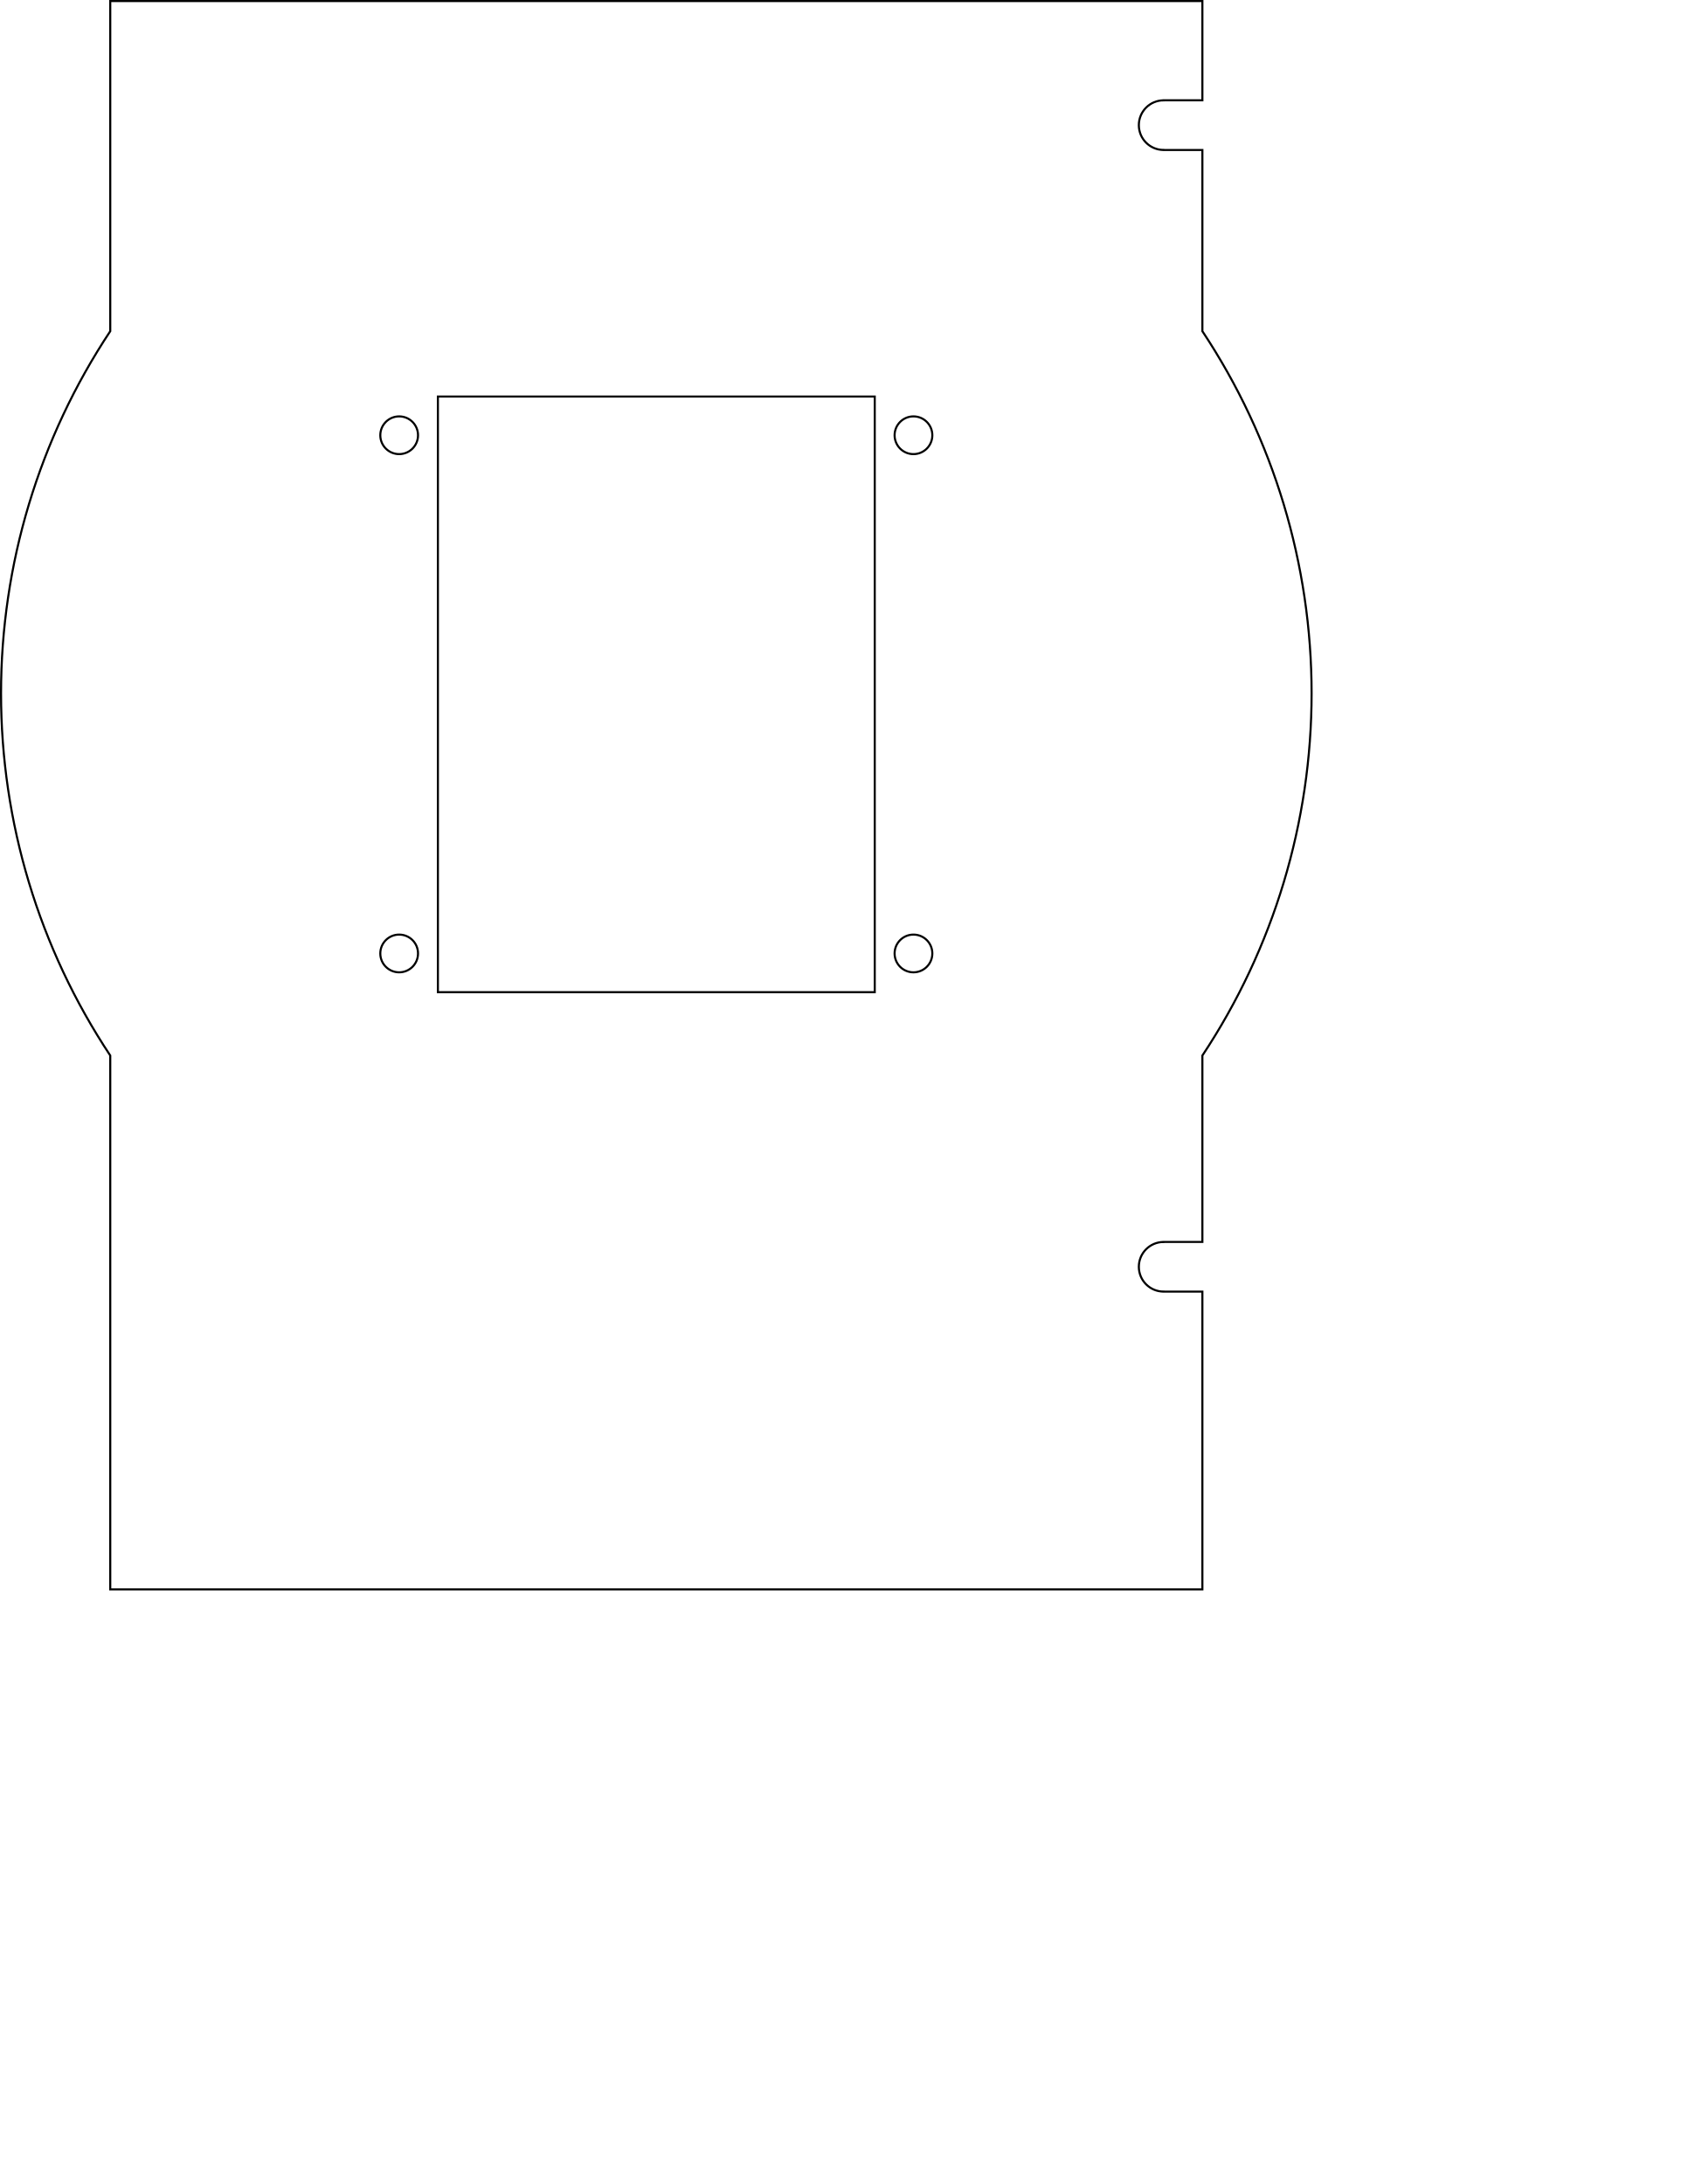
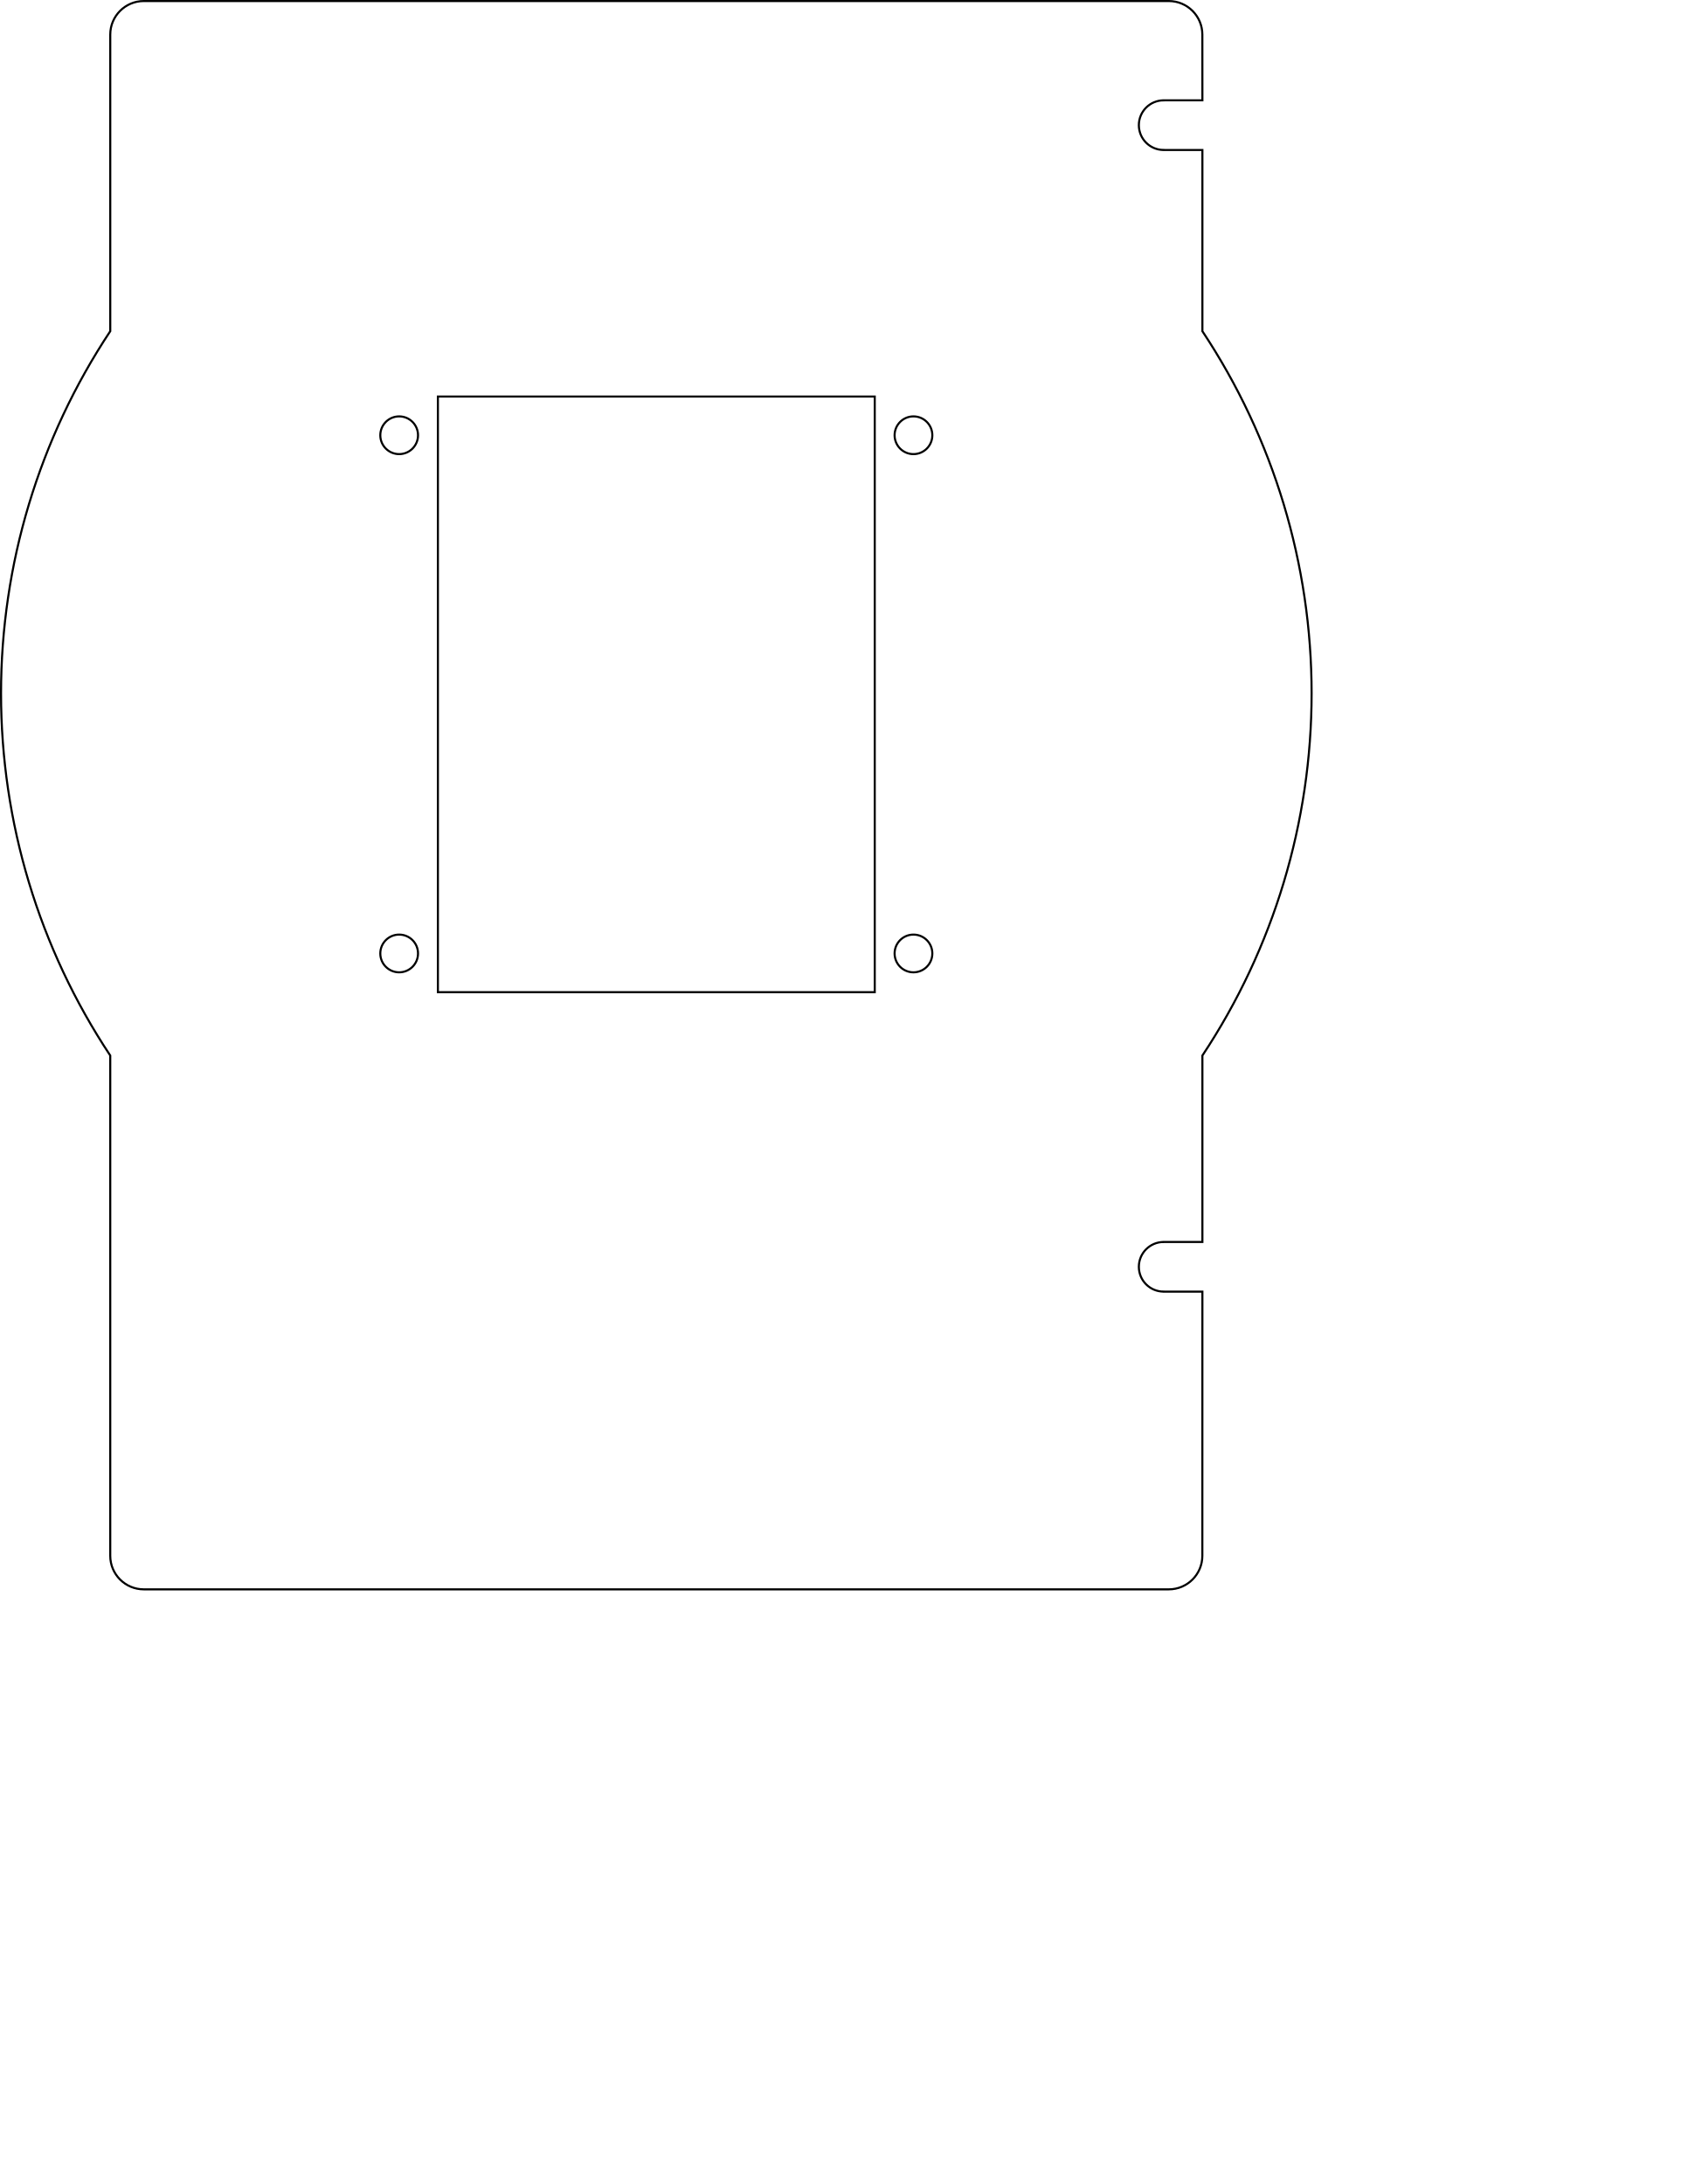
- <svg xmlns="http://www.w3.org/2000/svg" width="8.5in" height="11in" viewBox="0 0 215.9 279.4" version="1.1" id="svg8">
+ <svg xmlns="http://www.w3.org/2000/svg" id="svg8" version="1.1" viewBox="0 0 215.9 279.4" height="11in" width="8.5in">
  <defs id="defs2">
-     <rect x="61.549" y="235.669" width="112.166" height="8.099" id="rect889" />
-     <rect x="16.602" y="20.246" width="41.708" height="25.106" id="rect12" />
+     <rect id="rect889" height="8.099" width="112.166" y="235.669" x="61.549" />
+     <rect id="rect12" height="25.106" width="41.708" y="20.246" x="16.602" />
  </defs>
  <g id="layer1">
-     <text xml:space="preserve" id="text10" style="font-style:normal;font-weight:normal;font-size:10.583px;line-height:1.25;font-family:sans-serif;white-space:pre;shape-inside:url(#rect12);fill:#000000;fill-opacity:1;stroke:none;" />
-     <path id="rect22" style="fill:none;stroke:#000000;stroke-width:1.002;stroke-miterlimit:4;stroke-dasharray:none;stroke-opacity:1" d="M 53.301 0.5 L 53.301 160.137 A 316.8 316.8 0 0 0 0.5 335.252 A 316.8 316.8 0 0 0 53.301 510.369 L 53.301 768.5 L 581.301 768.5 L 581.301 624.523 L 562.57 624.523 L 562.57 624.512 A 12 12 0 0 1 550.58 612.512 A 12 12 0 0 1 562.57 600.512 L 562.57 600.5 L 581.301 600.502 L 581.301 510.369 A 316.8 316.8 0 0 0 634.102 335.252 A 316.8 316.8 0 0 0 581.301 160.137 L 581.301 72.521 L 562.57 72.521 L 562.57 72.51 A 12 12 0 0 1 550.58 60.51 A 12 12 0 0 1 562.57 48.51 L 562.57 48.5 L 581.301 48.5 L 581.301 0.5 L 53.301 0.5 z " transform="scale(0.2645833)" />
-     <path d="M 146.579,689.535 V 306.159 H 409.815 673.051 V 689.535 1072.911 H 409.815 146.579 Z" id="path24" style="fill:none;stroke-width:1.53" transform="scale(0.2645833)" />
-     <rect style="fill:none;stroke:#000000;stroke-width:0.265;stroke-miterlimit:4;stroke-dasharray:none;stroke-opacity:1" id="rect913" height="5.258" x="187.482" y="65.194" />
-     <rect style="fill:none;stroke:#000000;stroke-width:0.265;stroke-miterlimit:4;stroke-dasharray:none;stroke-opacity:1" id="rect958" width="55.88" height="76.2" x="56.013" y="50.729" />
-     <circle r="2.413" cy="55.682" cx="51.059" id="path1050" style="fill:none;stroke:#000000;stroke-width:0.265" />
-     <circle style="fill:none;stroke:#000000;stroke-width:0.265" id="path1050-3" cx="51.059" cy="121.976" r="2.413" />
-     <circle r="2.413" style="fill:none;stroke:#000000;stroke-width:0.265" id="path1050-36" cx="116.846" cy="55.682" />
-     <circle cy="121.976" cx="116.846" id="path1050-36-3" style="fill:none;stroke:#000000;stroke-width:0.265" r="2.413" />
+     <text style="font-style:normal;font-weight:normal;font-size:10.583px;line-height:1.25;font-family:sans-serif;white-space:pre;shape-inside:url(#rect12);fill:#000000;fill-opacity:1;stroke:none;" id="text10" xml:space="preserve" />
+     <path transform="scale(0.2645833)" style="fill:none;stroke-width:1.53" id="path24" d="M 146.579,689.535 V 306.159 H 409.815 673.051 V 689.535 1072.911 H 409.815 146.579 Z" />
+     <rect y="65.194" x="187.482" height="5.258" id="rect913" style="fill:none;stroke:#000000;stroke-width:0.265;stroke-miterlimit:4;stroke-dasharray:none;stroke-opacity:1" />
+     <rect y="50.729" x="56.013" height="76.2" width="55.88" id="rect958" style="fill:none;stroke:#000000;stroke-width:0.265;stroke-miterlimit:4;stroke-dasharray:none;stroke-opacity:1" />
+     <circle r="2.413" style="fill:none;stroke:#000000;stroke-width:0.265" id="path1050" cx="51.059" cy="55.682" />
+     <circle r="2.413" cy="121.976" cx="51.059" id="path1050-3" style="fill:none;stroke:#000000;stroke-width:0.265" />
+     <circle cy="55.682" cx="116.846" id="path1050-36" style="fill:none;stroke:#000000;stroke-width:0.265" r="2.413" />
+     <circle r="2.413" style="fill:none;stroke:#000000;stroke-width:0.265" id="path1050-36-3" cx="116.846" cy="121.976" />
+     <path d="m 153.797,199.034 c 0,2.371 -1.922,4.293 -4.293,4.293 H 18.395 c -2.371,0 -4.293,-1.922 -4.293,-4.293 l -10e-6,-63.999 C 4.992,121.3 0.133,105.184 0.132,88.702 0.133,72.22 4.992,56.104 14.103,42.37 l 10e-6,-37.944 c 0,-2.371 1.922,-4.293 4.293,-4.293 h 131.109 c 2.371,0 4.293,1.922 4.293,4.293 l 0.006,8.407 h -4.956 v 0.003 c -1.752,0.001 -3.172,1.423 -3.172,3.175 0,1.752 1.42,3.174 3.172,3.175 v 0.003 h 4.956 v 23.182 c 9.111,13.735 13.97,29.851 13.97,46.333 -9e-5,16.482 -4.859,32.598 -13.97,46.333 v 23.848 l -4.956,-5.3e-4 v 0.003 c -1.752,0.001 -3.172,1.423 -3.172,3.175 0,1.752 1.42,3.174 3.172,3.175 v 0.003 h 4.956 z" style="fill:none;stroke:#000000;stroke-width:0.265" id="path144-0" />
  </g>
</svg>
